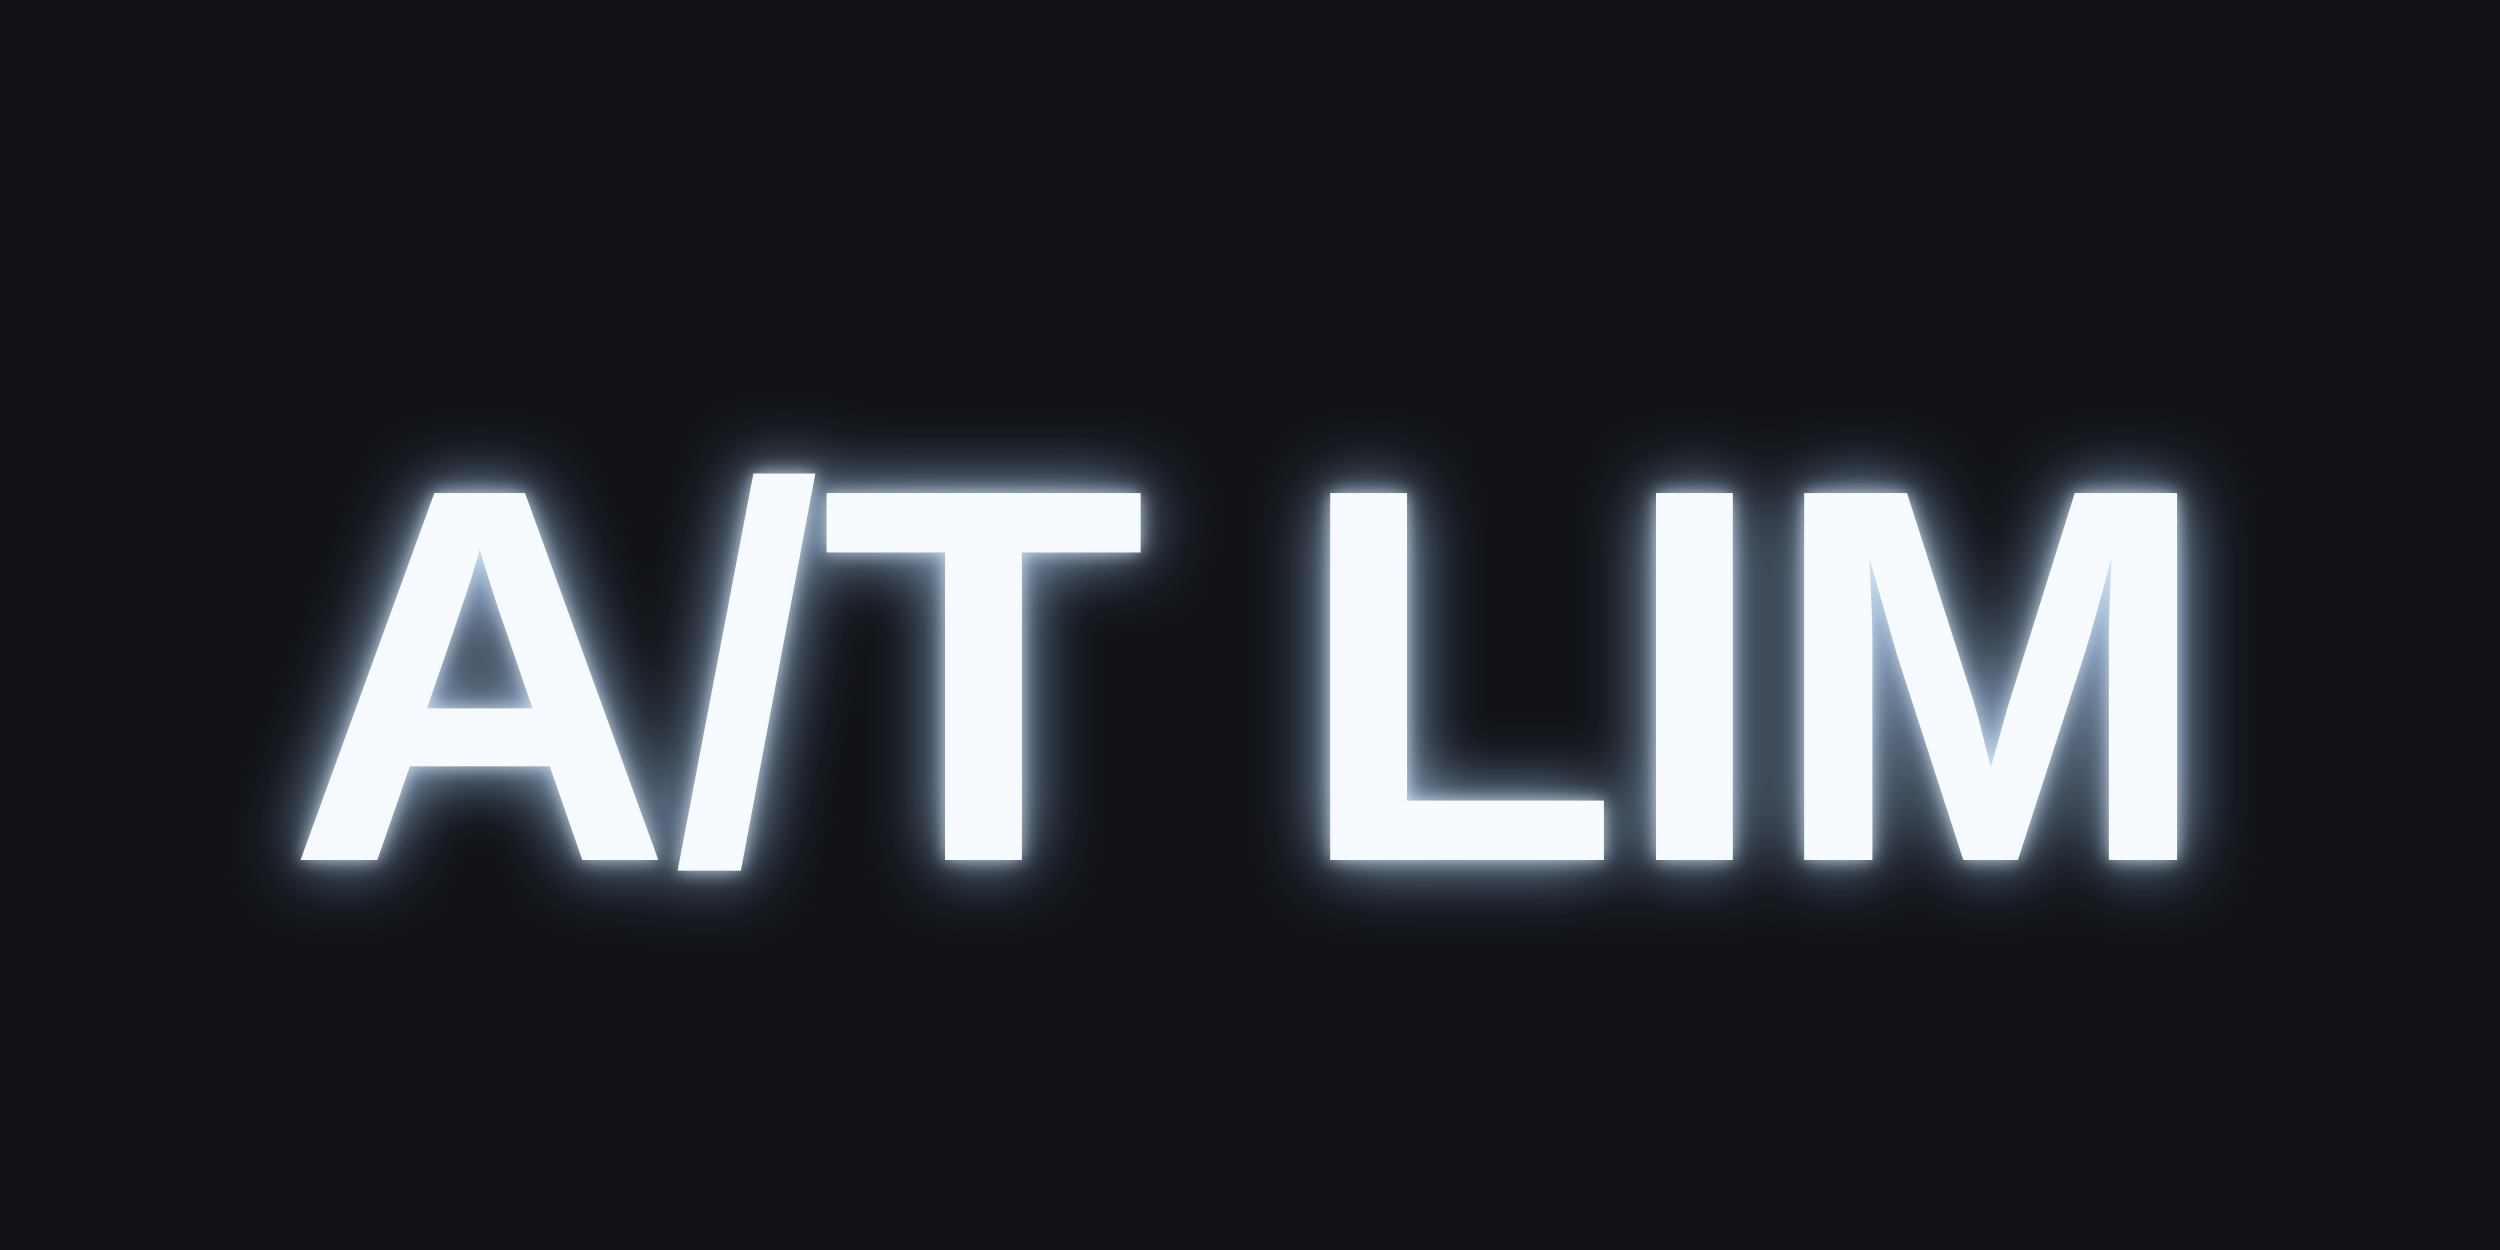
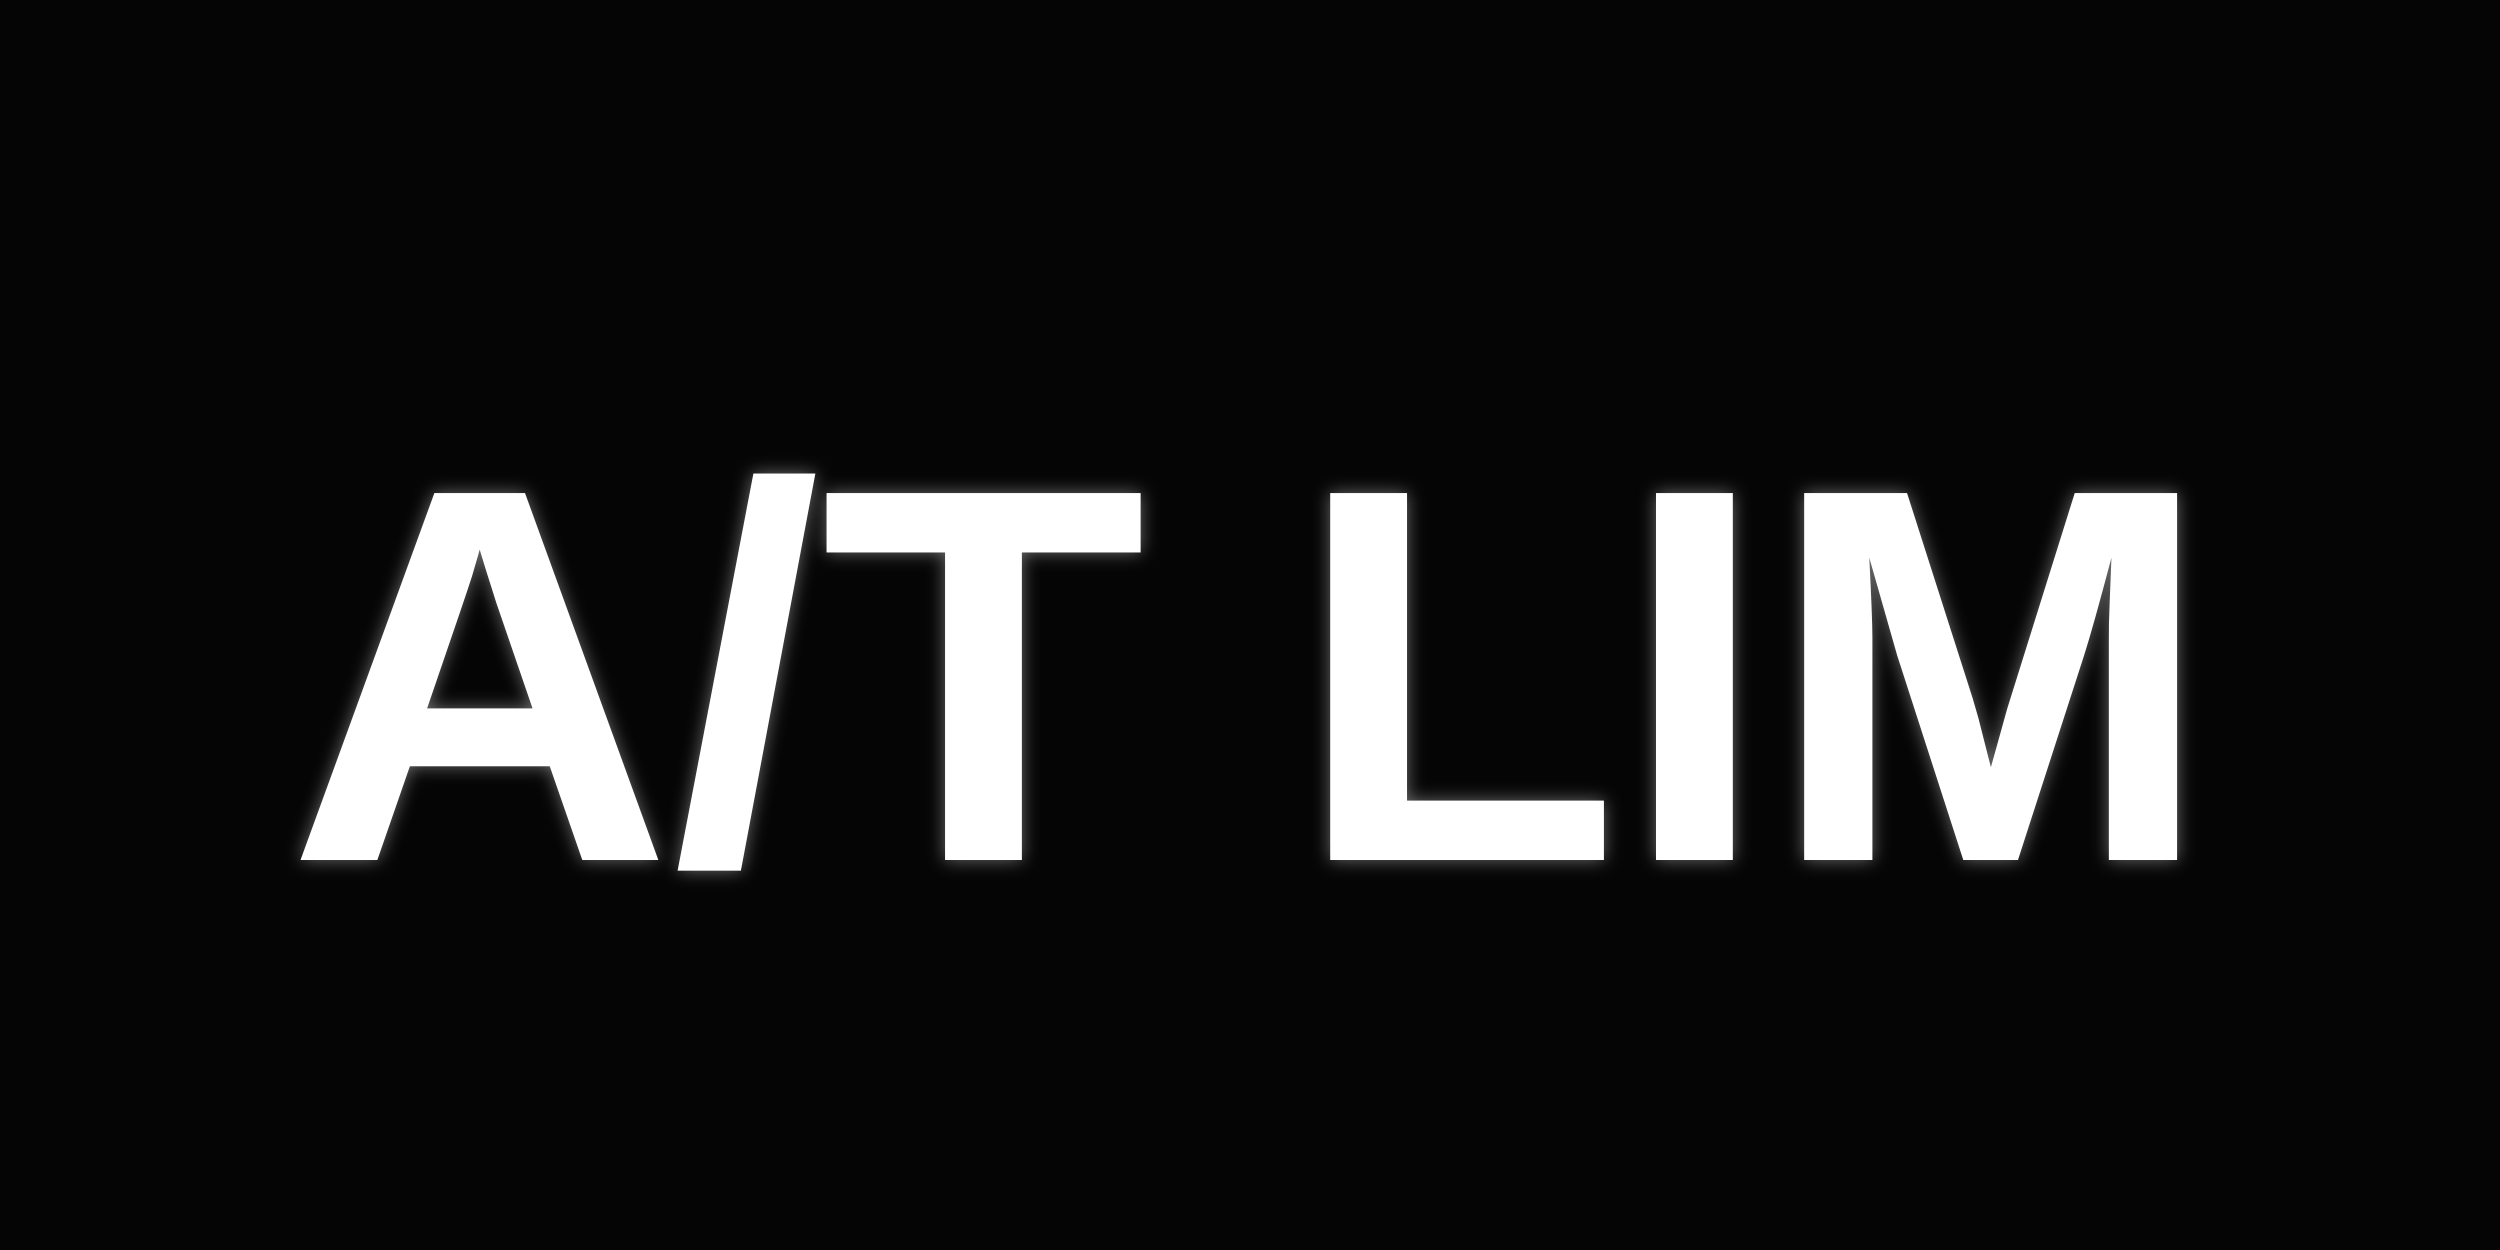
<svg xmlns="http://www.w3.org/2000/svg" width="600" height="300" viewBox="0 0 600 300" role="img" aria-label="A_T_LIM_WHITE mounted ON">
  <defs>
    <linearGradient id="metal" x1="0" y1="0" x2="0" y2="1">
      <stop offset="0" stop-color="#41454a" />
      <stop offset=".17" stop-color="#14181a" />
      <stop offset=".83" stop-color="#0b0d0e" />
      <stop offset="1" stop-color="#34383c" />
    </linearGradient>
    <filter id="textGlow" x="-45%" y="-80%" width="190%" height="260%">
      <feGaussianBlur stdDeviation="8.5" />
    </filter>
    <filter id="textSoft" x="-25%" y="-35%" width="150%" height="170%">
      <feGaussianBlur stdDeviation="2.1" />
    </filter>
  </defs>
-   <rect width="600" height="300" fill="#101217" />
-   <g font-family="Arial, Liberation Sans, Helvetica, sans-serif" font-weight="700" text-anchor="middle" fill="#b3d7ff" opacity="0.92" filter="url(#textGlow)">
+   <rect width="600" height="300" fill="#050505" />
+   <g font-family="Arial, Liberation Sans, Helvetica, sans-serif" font-weight="700" text-anchor="middle" fill="#ffffff" opacity=".42" filter="url(#textSoft)">
    <text x="300" y="206.4" font-size="128">A/T LIM</text>
  </g>
-   <g font-family="Arial, Liberation Sans, Helvetica, sans-serif" font-weight="700" text-anchor="middle" fill="#e0f2ff" opacity="0.82" filter="url(#textSoft)">
-     <text x="300" y="206.4" font-size="128">A/T LIM</text>
-   </g>
-   <g font-family="Arial, Liberation Sans, Helvetica, sans-serif" font-weight="700" text-anchor="middle" fill="#f7faff">
+   <g font-family="Arial, Liberation Sans, Helvetica, sans-serif" font-weight="700" text-anchor="middle" fill="#ffffff">
    <text x="300" y="206.4" font-size="128">A/T LIM</text>
  </g>
</svg>
